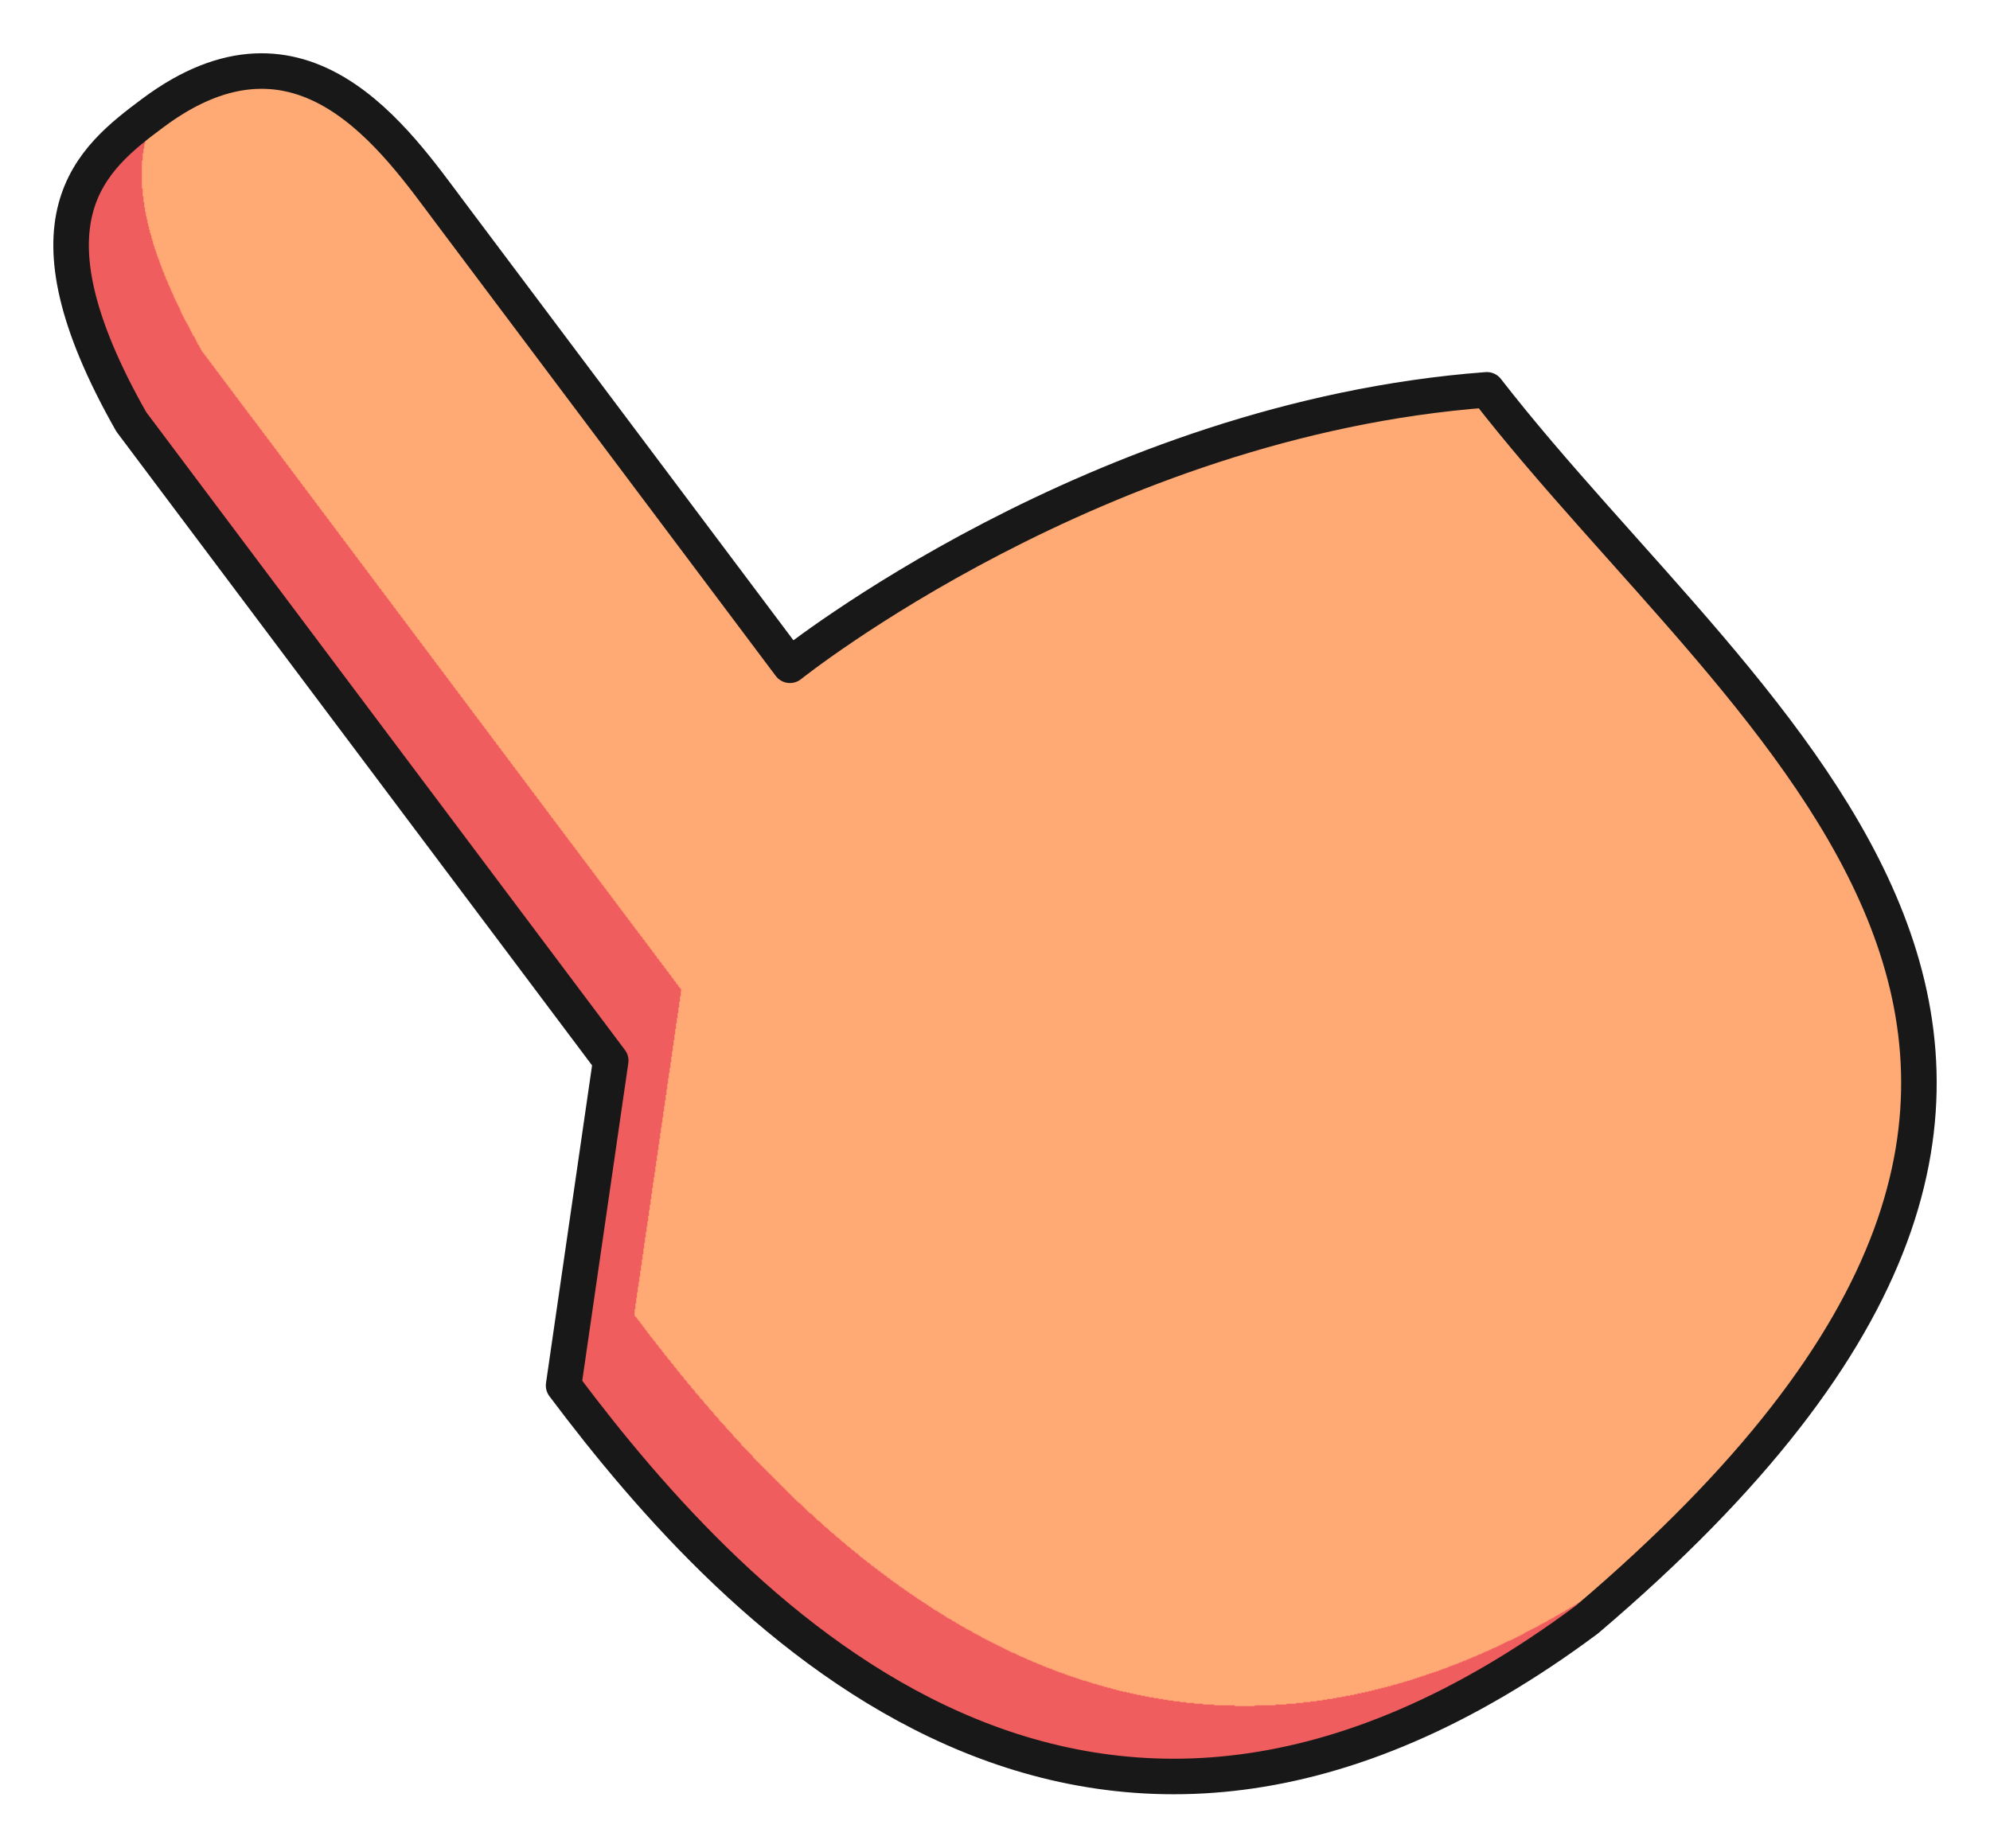
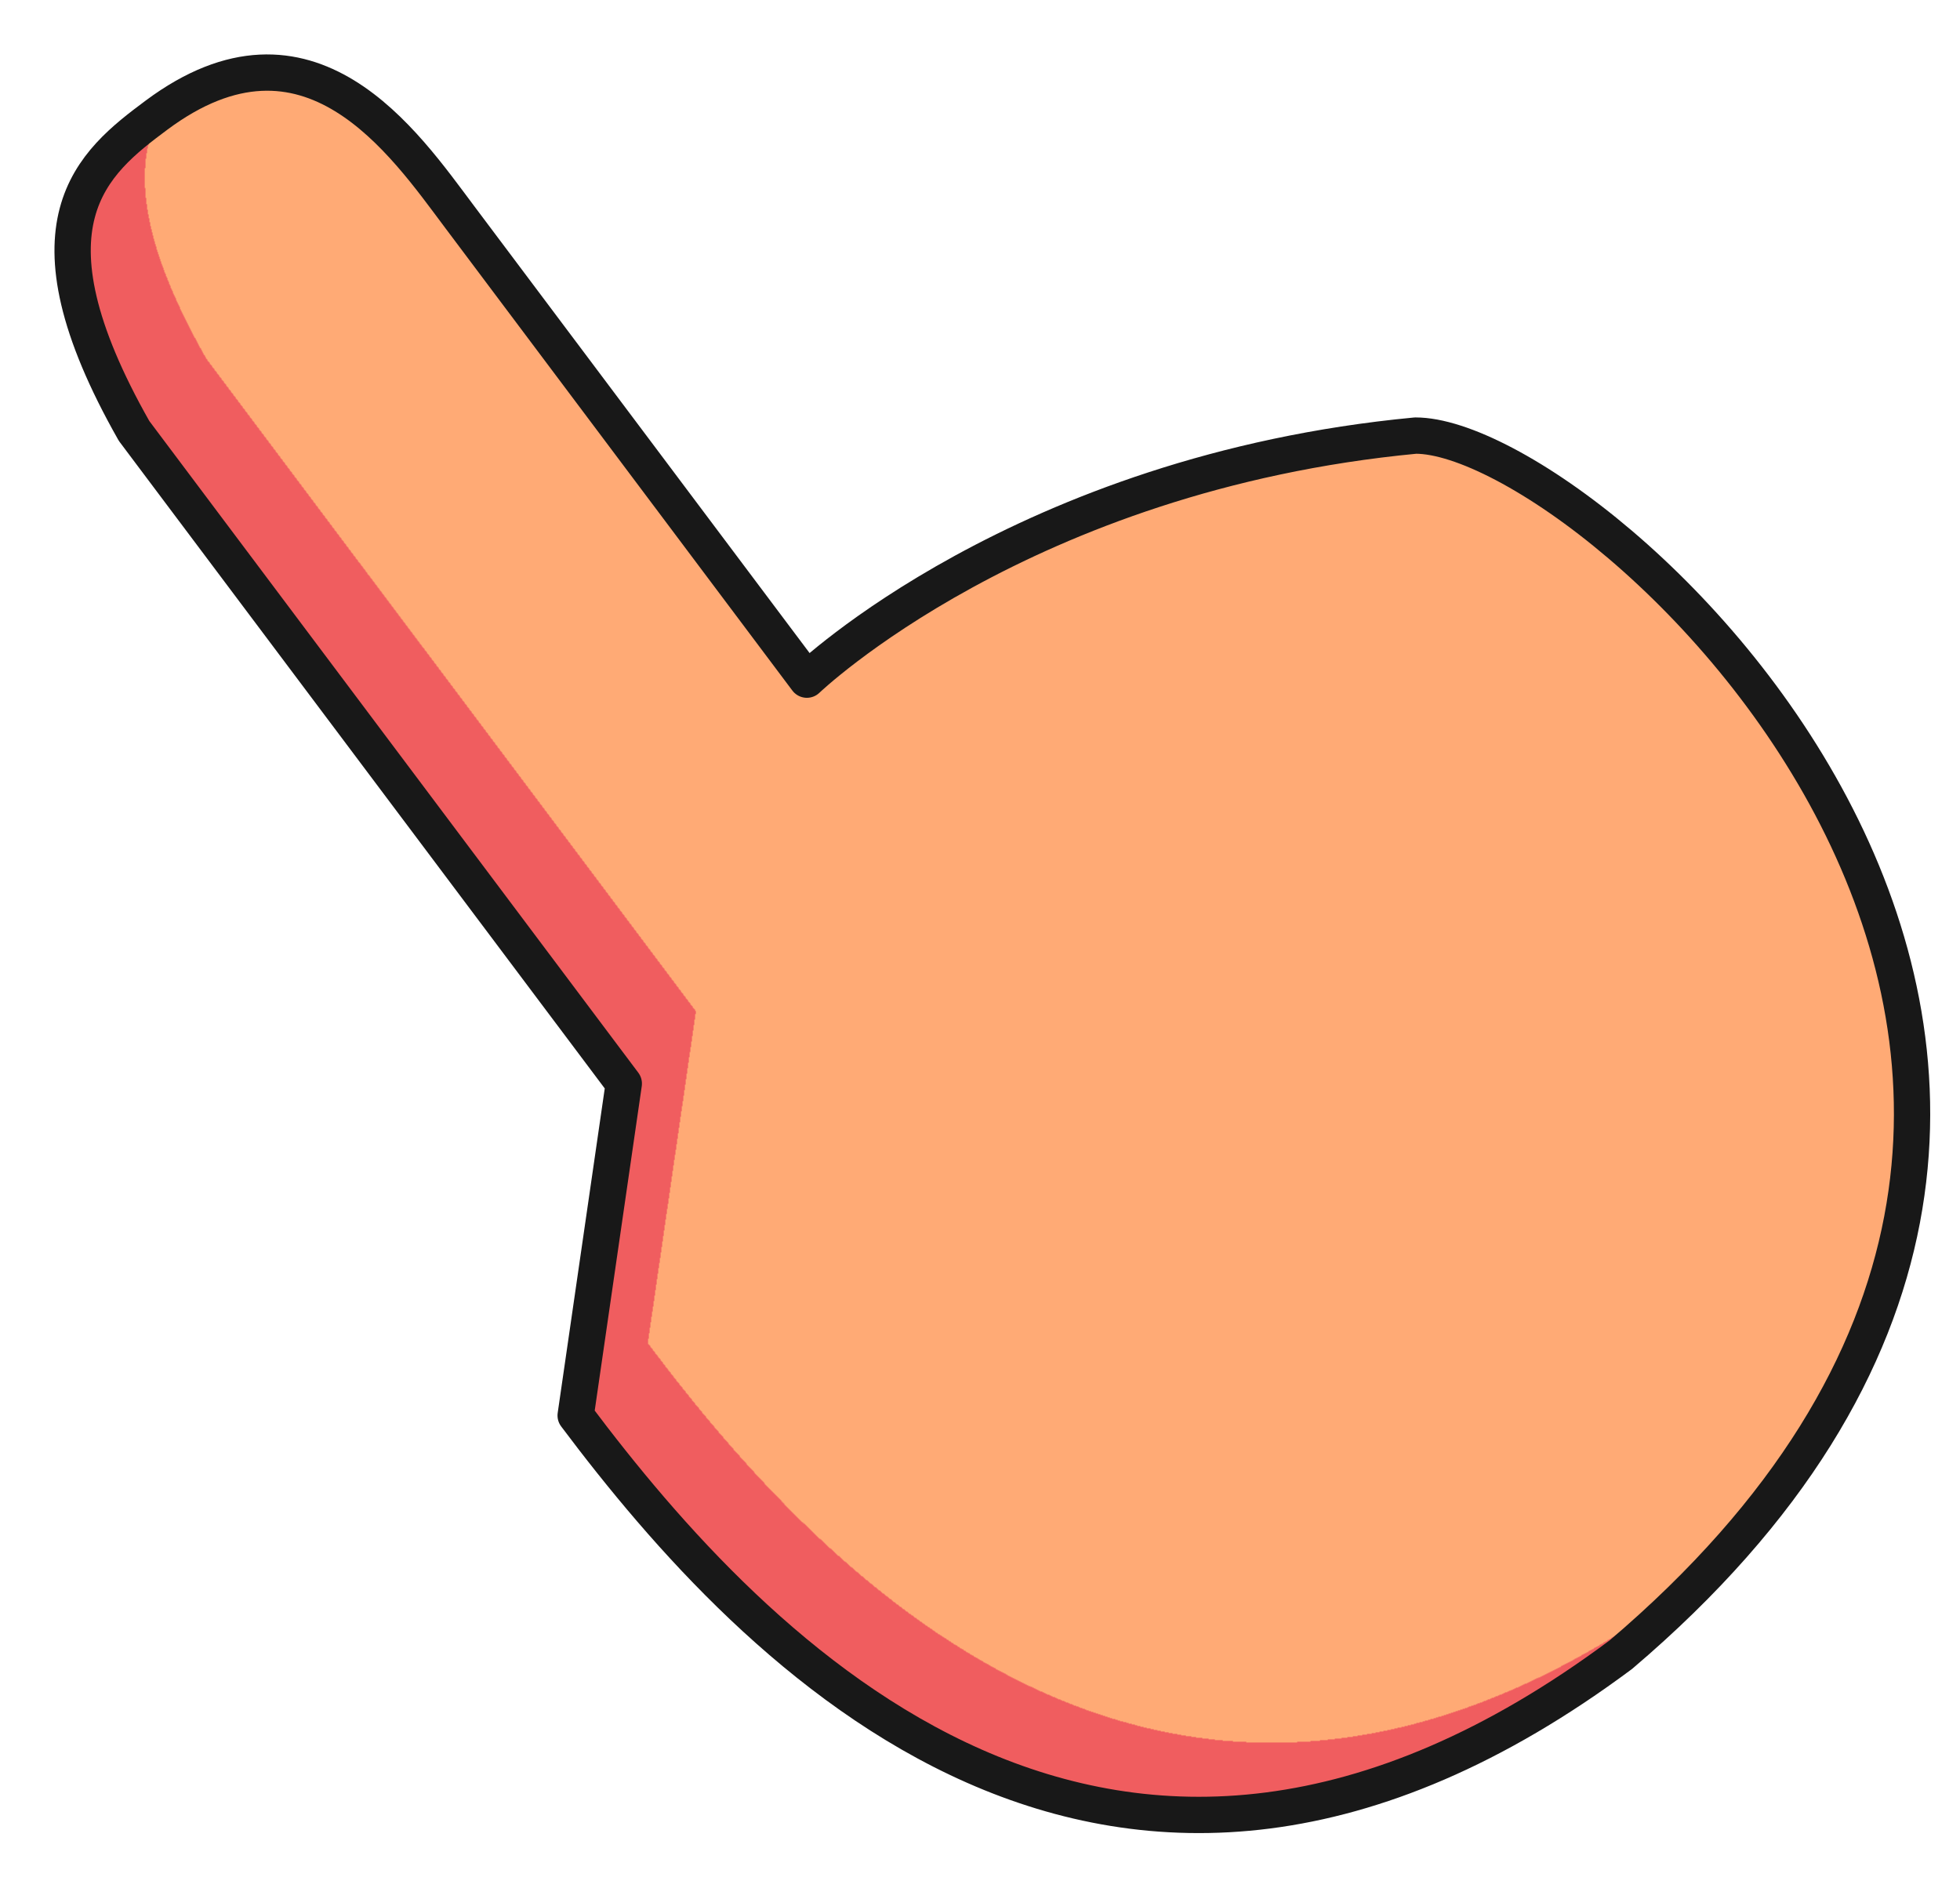
- <svg xmlns="http://www.w3.org/2000/svg" width="28" height="26" viewBox="0 0 28 26" fill="none" shape-rendering="geometricPrecision">
-   <g filter="url(#filter0_i_374_1705)">
-     <path d="M20.921 5.486C15.439 5.897 11.115 9.362 11.115 9.362L6.332 2.988C5.568 1.97 4.257 0.022 2.156 1.586C1.281 2.238 0.223 3.075 1.847 5.936L8.593 14.926L7.93 19.498C10.385 22.771 15.324 28.008 22.327 22.793C31.726 14.805 24.657 10.302 20.921 5.486Z" fill="#FFAA75" />
+ <svg xmlns="http://www.w3.org/2000/svg" width="27" height="26" viewBox="0 0 27 26" fill="none">
+   <g filter="url(#filter0_i_440_293)">
+     <path d="M19.5 6C14.079 6.514 11.115 9.362 11.115 9.362L6.332 2.988C5.568 1.97 4.257 0.022 2.156 1.586C1.281 2.238 0.223 3.075 1.847 5.936L8.593 14.926L7.93 19.498C10.385 22.771 15.324 28.008 22.327 22.793C31.726 14.805 22 6 19.5 6Z" fill="#FFAA75" />
  </g>
-   <path d="M20.921 5.486C15.439 5.897 11.115 9.362 11.115 9.362L6.332 2.988C5.568 1.97 4.257 0.022 2.156 1.586C1.281 2.238 0.223 3.075 1.847 5.936L8.593 14.926L7.93 19.498C10.385 22.771 15.324 28.008 22.327 22.793C31.726 14.805 24.657 10.302 20.921 5.486Z" stroke="#181818" stroke-width="0.5" stroke-linecap="round" stroke-linejoin="round" vector-effect="non-scaling-stroke" />
+   <path d="M19.5 6C14.079 6.514 11.115 9.362 11.115 9.362L6.332 2.988C5.568 1.97 4.257 0.022 2.156 1.586C1.281 2.238 0.223 3.075 1.847 5.936L8.593 14.926L7.93 19.498C10.385 22.771 15.324 28.008 22.327 22.793C31.726 14.805 22 6 19.5 6Z" stroke="#181818" stroke-width="0.5" stroke-linecap="round" stroke-linejoin="round" />
  <defs>
-     <filter id="filter0_i_374_1705" x="0.75" y="0.75" width="26.5" height="24.5" filterUnits="userSpaceOnUse" color-interpolation-filters="sRGB">
+     <filter id="filter0_i_440_293" x="0.75" y="0.75" width="25.84" height="24.5" filterUnits="userSpaceOnUse" color-interpolation-filters="sRGB">
      <feFlood flood-opacity="0" result="BackgroundImageFix" />
      <feBlend mode="normal" in="SourceGraphic" in2="BackgroundImageFix" result="shape" />
      <feColorMatrix in="SourceAlpha" type="matrix" values="0 0 0 0 0 0 0 0 0 0 0 0 0 0 0 0 0 0 127 0" result="hardAlpha" />
      <feOffset dx="1" dy="-1" />
      <feComposite in2="hardAlpha" operator="arithmetic" k2="-1" k3="1" />
      <feColorMatrix type="matrix" values="0 0 0 0 0.941 0 0 0 0 0.365 0 0 0 0 0.374 0 0 0 1 0" />
-       <feBlend mode="normal" in2="shape" result="effect1_innerShadow_374_1705" />
+       <feBlend mode="normal" in2="shape" result="effect1_innerShadow_440_293" />
    </filter>
  </defs>
</svg>
